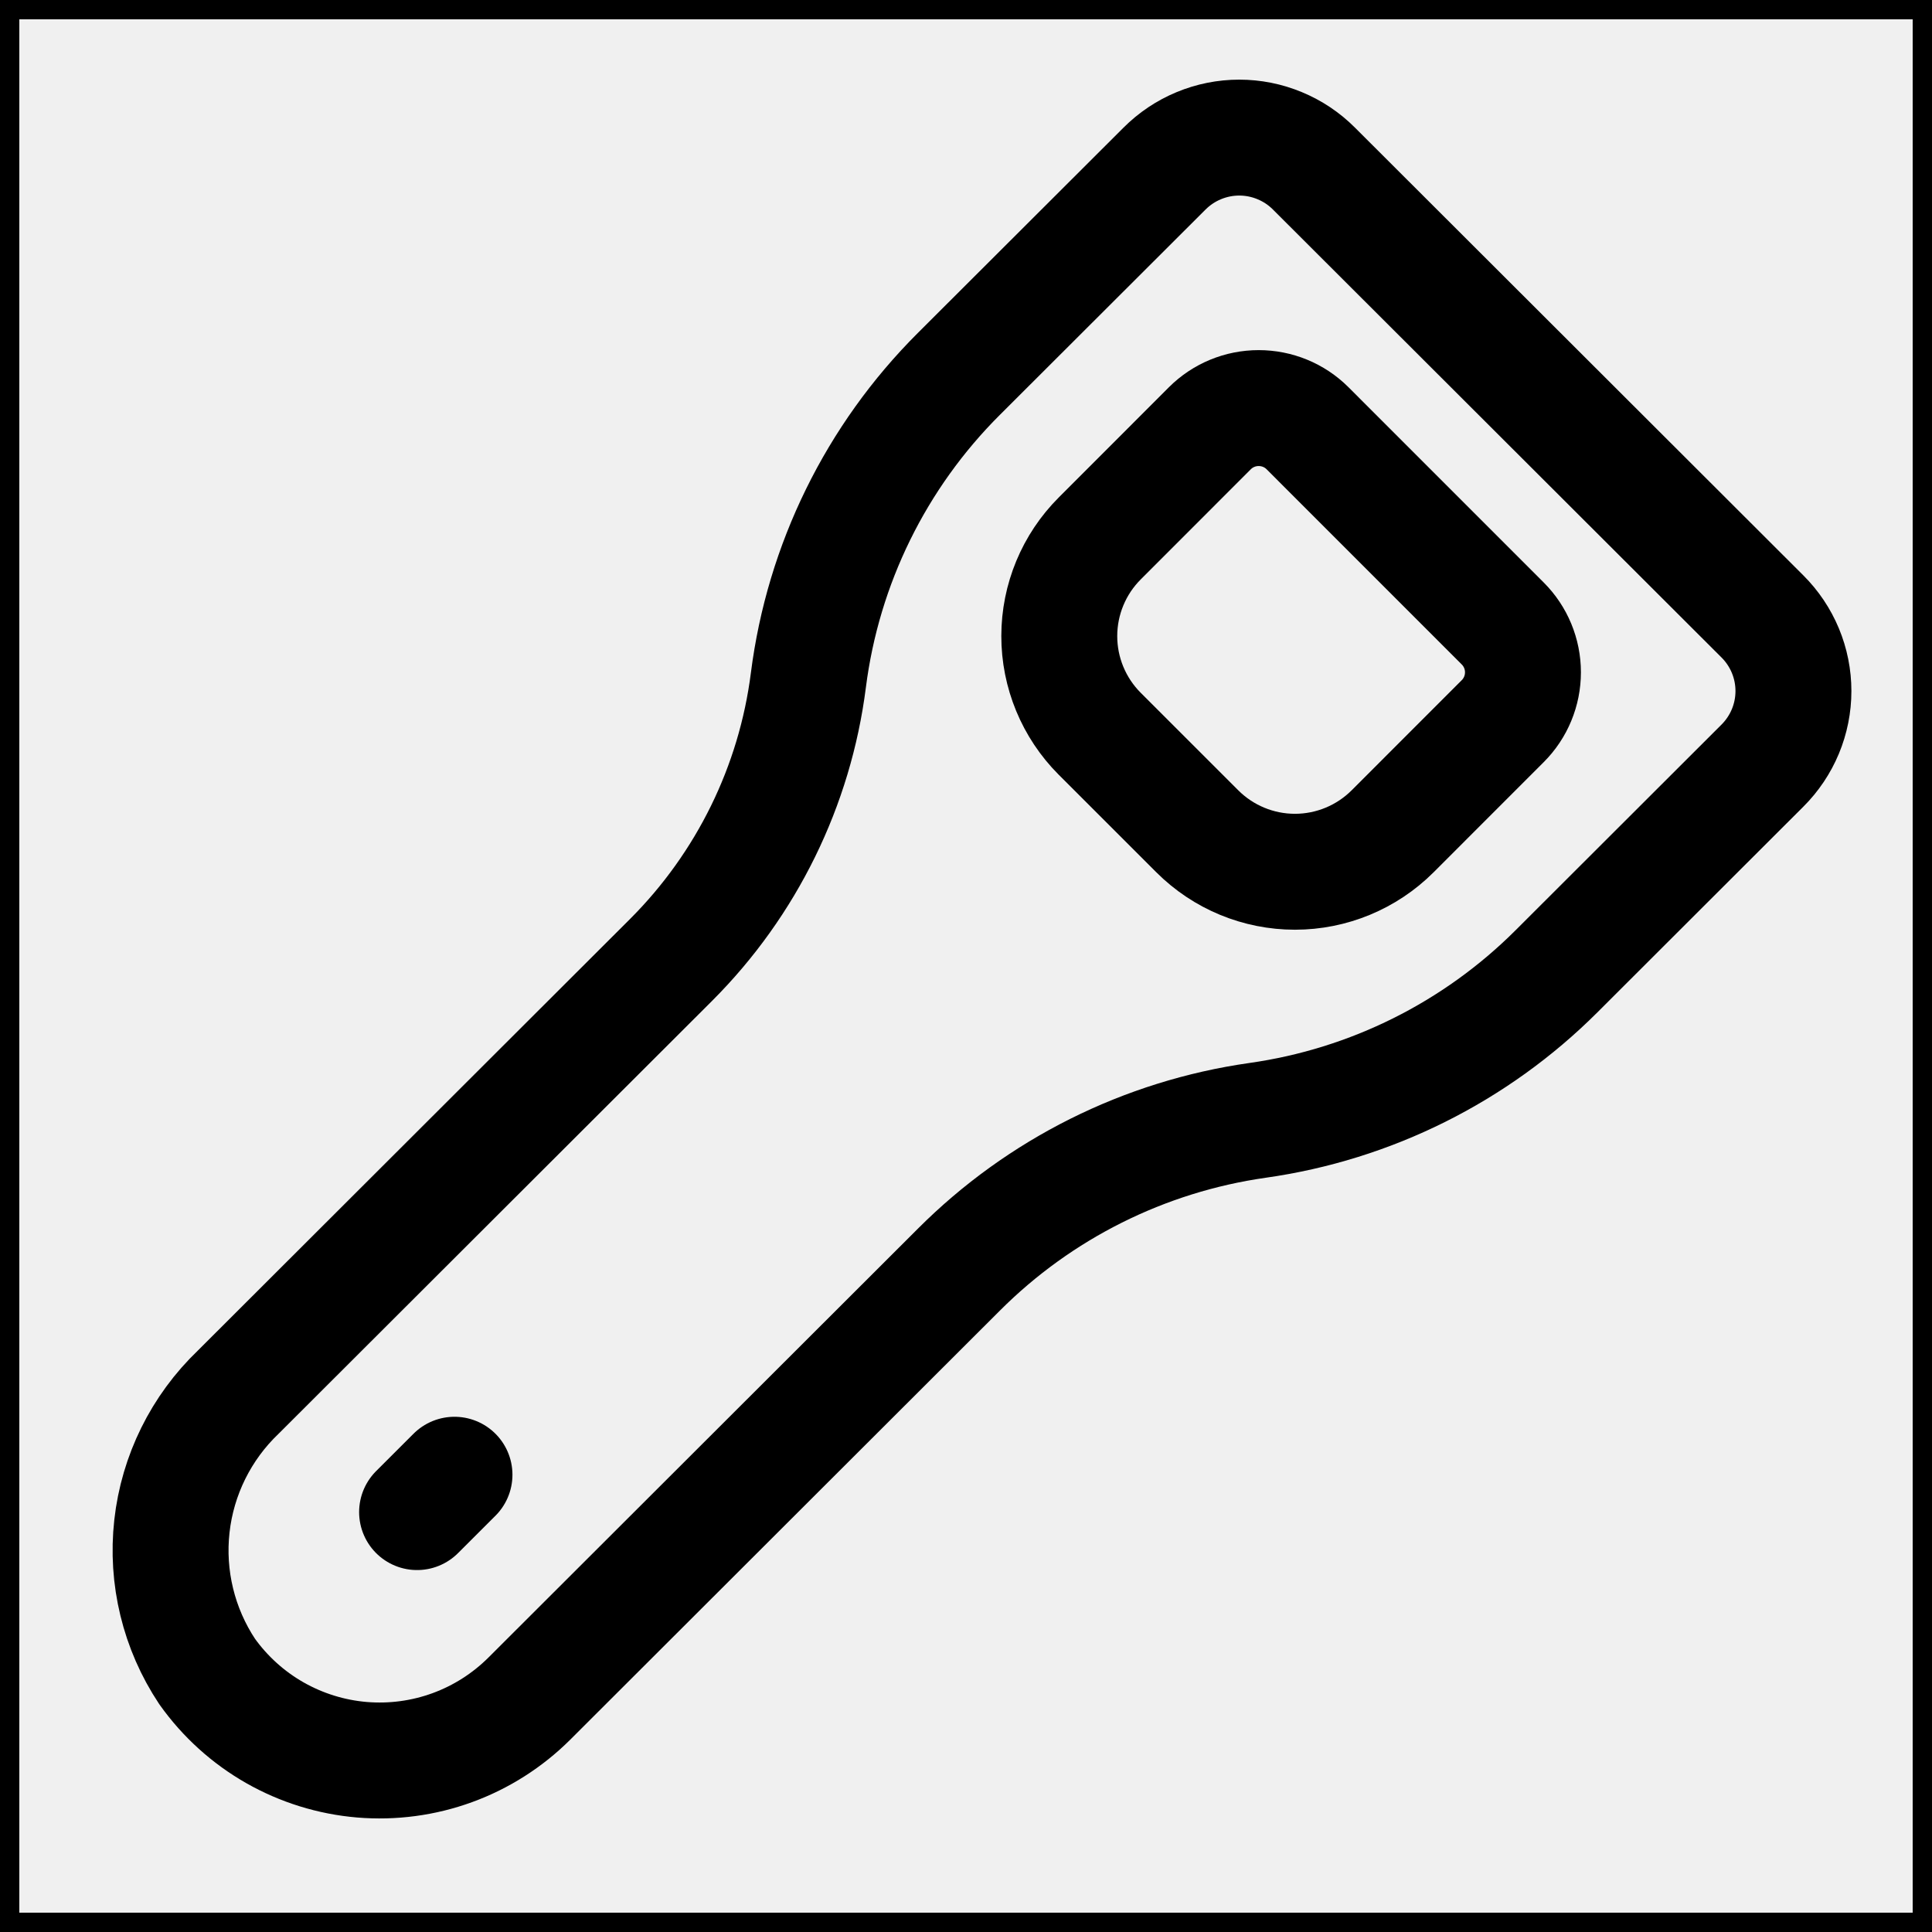
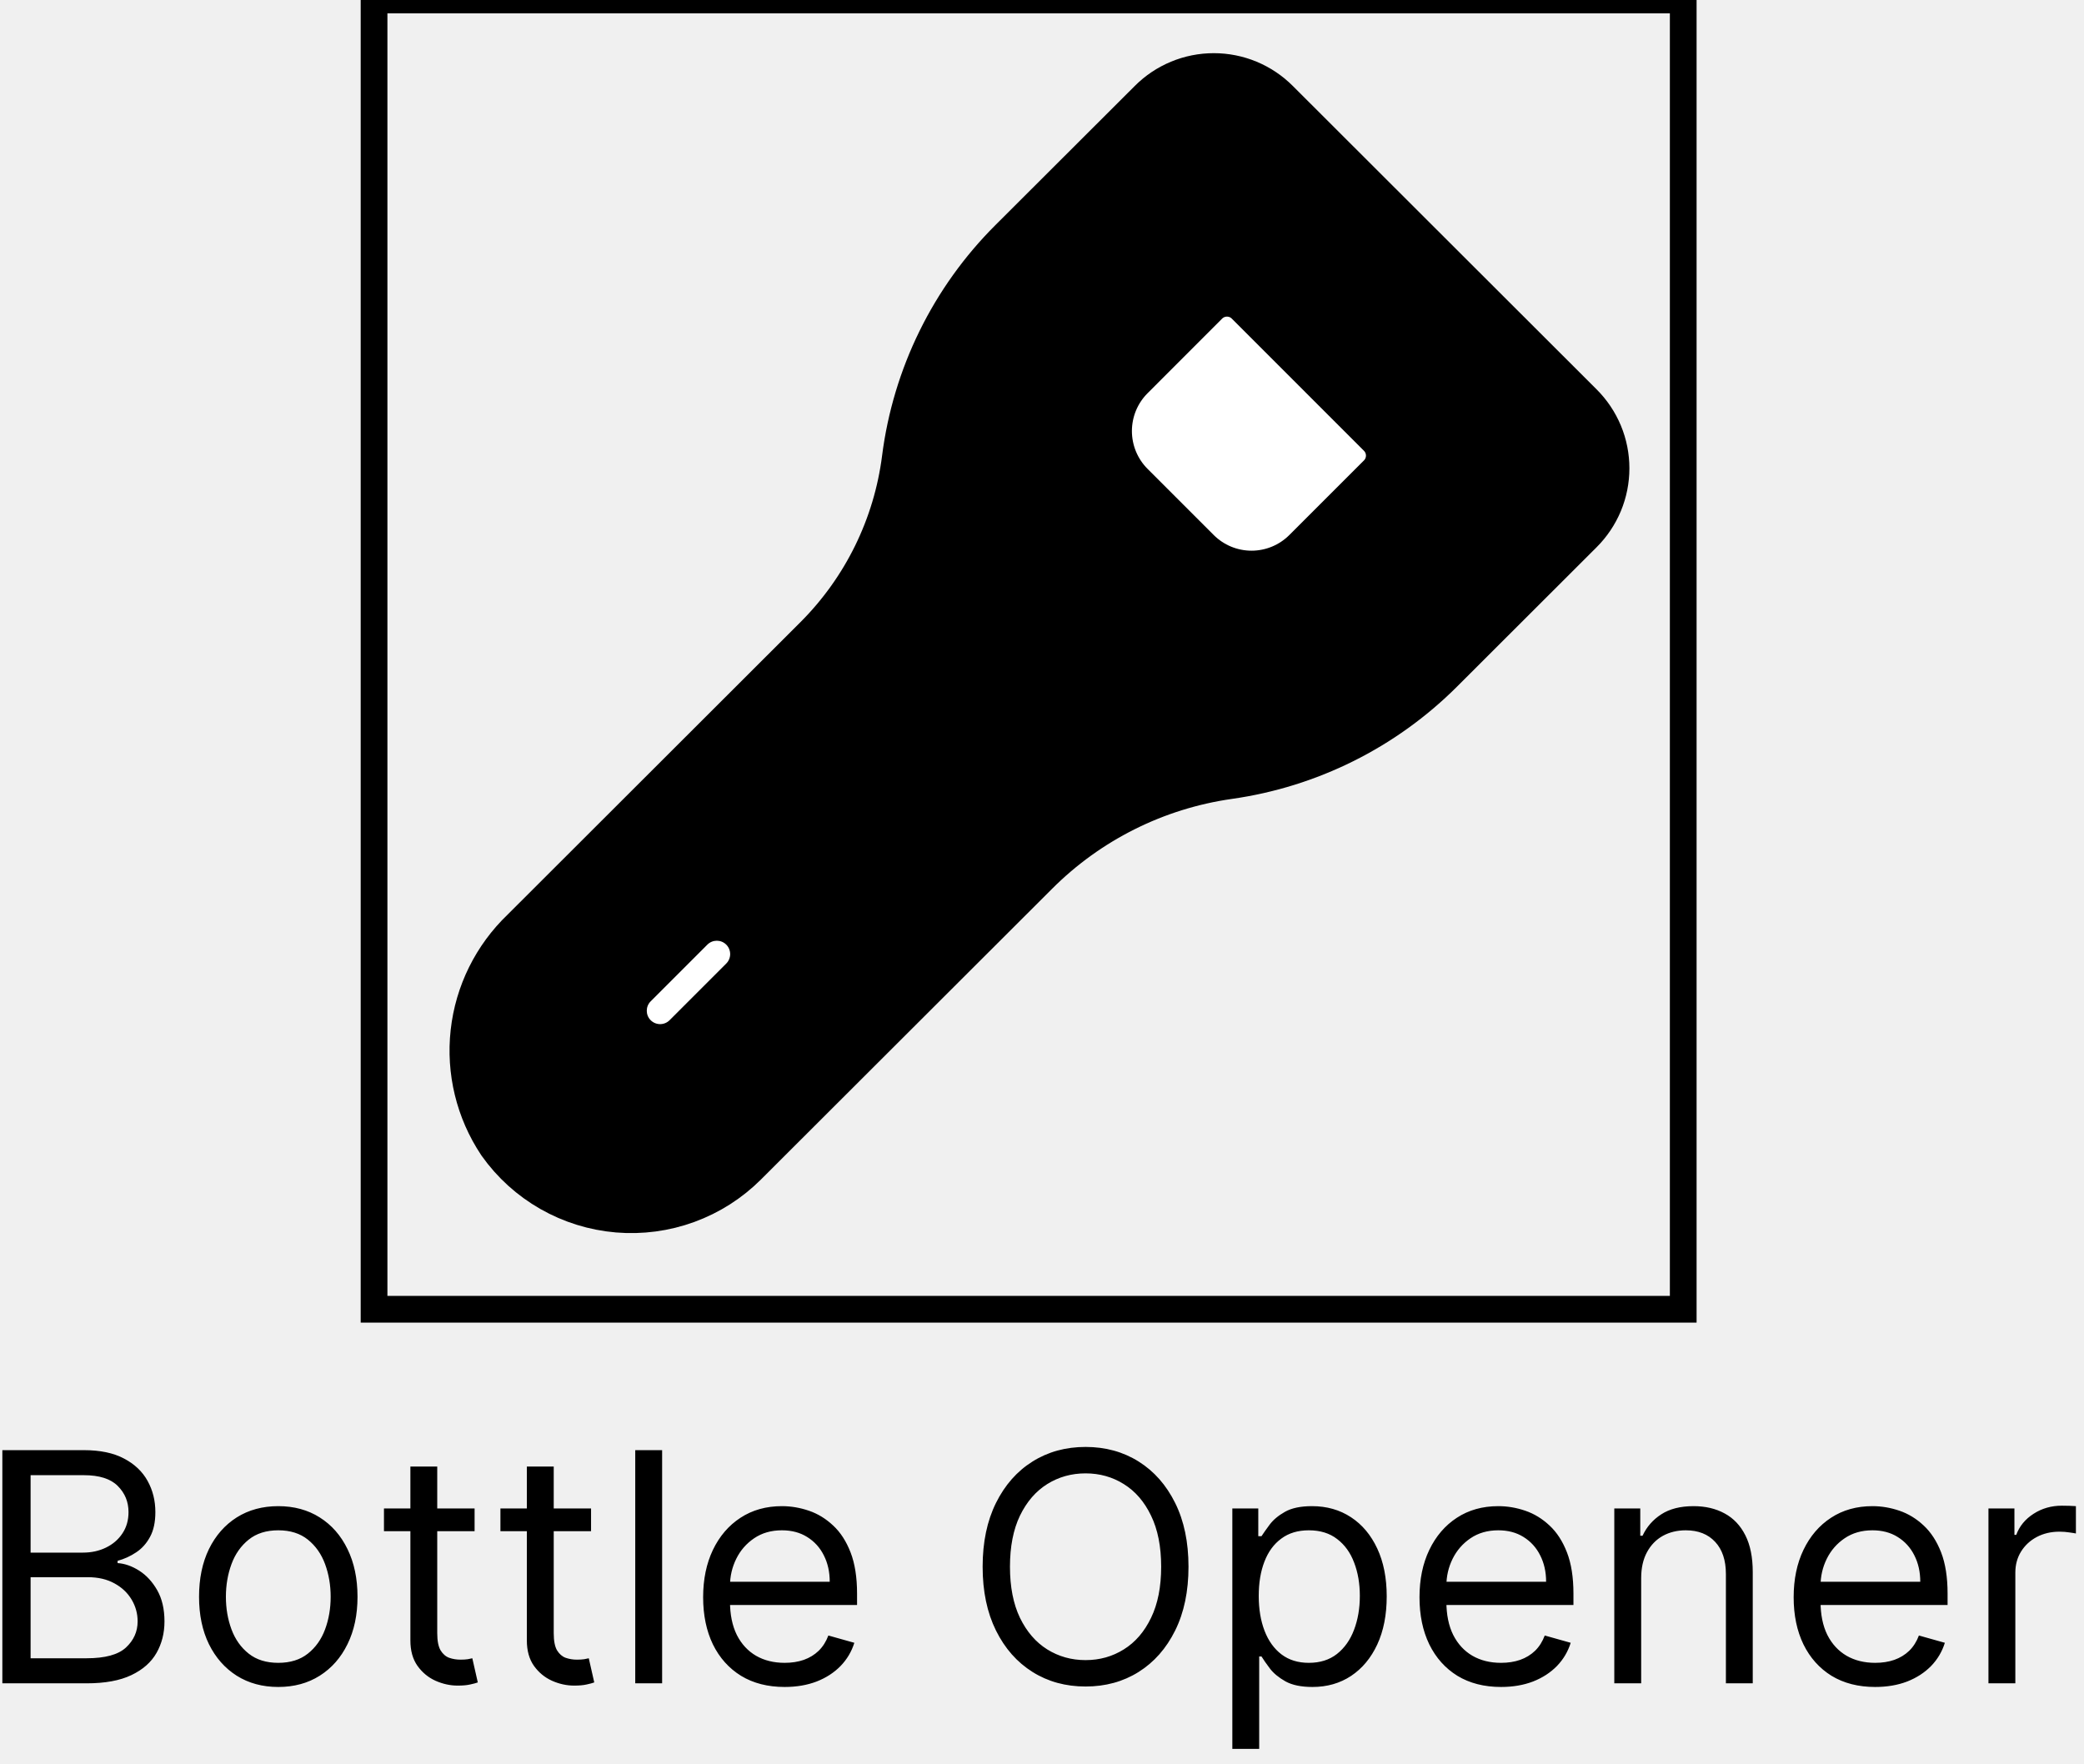
- <svg xmlns="http://www.w3.org/2000/svg" width="50" height="50" viewBox="0 0 50 50" fill="none">
-   <rect width="50" height="50" stroke="black" />
-   <path d="M10.794 39.133L11.762 38.166M24.815 32.859C26.904 30.768 29.617 29.412 32.545 28.995C35.474 28.581 38.188 27.227 40.28 25.139L45.611 19.815C45.865 19.562 46.067 19.261 46.205 18.93C46.343 18.598 46.414 18.243 46.414 17.884C46.414 17.525 46.343 17.17 46.205 16.838C46.067 16.507 45.865 16.206 45.611 15.953L34.005 4.363C33.752 4.109 33.45 3.907 33.118 3.77C32.787 3.632 32.431 3.561 32.072 3.561C31.712 3.561 31.357 3.632 31.025 3.77C30.693 3.907 30.392 4.109 30.138 4.363L24.815 9.677C22.672 11.814 21.303 14.602 20.921 17.601C20.573 20.34 19.323 22.886 17.37 24.84L6.166 36.028C5.204 36.948 4.596 38.176 4.449 39.498C4.302 40.82 4.625 42.152 5.362 43.26C5.824 43.908 6.421 44.448 7.112 44.842C7.804 45.236 8.573 45.475 9.367 45.542C10.16 45.608 10.958 45.502 11.706 45.229C12.454 44.956 13.133 44.523 13.697 43.962L24.815 32.859Z" stroke="black" stroke-width="3" stroke-linecap="round" stroke-linejoin="round" />
-   <path d="M33.836 11.08L38.89 16.135C39.226 16.47 39.414 16.925 39.414 17.399C39.414 17.874 39.226 18.329 38.89 18.664L36.039 21.516C35.368 22.185 34.46 22.561 33.513 22.561C32.566 22.561 31.658 22.185 30.988 21.516L28.458 18.987C27.789 18.316 27.413 17.407 27.414 16.459C27.415 15.512 27.792 14.603 28.462 13.934L31.312 11.082C31.647 10.748 32.101 10.561 32.574 10.561C33.047 10.561 33.5 10.746 33.836 11.08Z" stroke="black" stroke-width="3" stroke-linecap="round" stroke-linejoin="round" />
+ <svg xmlns="http://www.w3.org/2000/svg" width="78" height="66" viewBox="0 0 78 66" fill="none">
+   <rect x="14" width="49" height="49" stroke="black" />
+   <path d="M38.318 32.202C40.365 30.153 43.024 28.824 45.894 28.415C48.764 28.009 51.424 26.683 53.474 24.636L58.698 19.419C58.947 19.171 59.145 18.876 59.281 18.551C59.416 18.226 59.485 17.878 59.485 17.526C59.485 17.175 59.416 16.826 59.281 16.502C59.145 16.177 58.947 15.882 58.698 15.634L47.325 4.276C47.076 4.027 46.781 3.829 46.456 3.694C46.13 3.559 45.782 3.49 45.43 3.49C45.077 3.49 44.729 3.559 44.404 3.694C44.078 3.829 43.783 4.027 43.535 4.276L38.318 9.484C36.218 11.578 34.876 14.31 34.502 17.249C34.16 19.933 32.936 22.428 31.022 24.343L20.042 35.308C19.099 36.209 18.503 37.413 18.359 38.708C18.215 40.004 18.532 41.309 19.255 42.394C19.706 43.03 20.292 43.559 20.969 43.945C21.647 44.331 22.401 44.565 23.179 44.631C23.956 44.696 24.739 44.592 25.472 44.324C26.204 44.057 26.87 43.633 27.422 43.082L38.318 32.202ZM24.578 38.35L25.526 37.402L24.578 38.35Z" fill="black" />
+   <path d="M24.578 38.35L25.526 37.402M38.318 32.202C40.365 30.153 43.024 28.824 45.894 28.415C48.764 28.009 51.424 26.683 53.474 24.636L58.698 19.419C58.947 19.171 59.145 18.876 59.281 18.551C59.416 18.226 59.485 17.878 59.485 17.526C59.485 17.175 59.416 16.826 59.281 16.502C59.145 16.177 58.947 15.882 58.698 15.634L47.325 4.276C47.076 4.027 46.781 3.829 46.456 3.694C46.13 3.559 45.782 3.49 45.43 3.49C45.077 3.49 44.729 3.559 44.404 3.694C44.078 3.829 43.783 4.027 43.535 4.276L38.318 9.484C36.218 11.578 34.876 14.31 34.502 17.249C34.16 19.933 32.936 22.428 31.022 24.343L20.042 35.308C19.099 36.209 18.503 37.413 18.359 38.708C18.215 40.004 18.532 41.309 19.255 42.394C19.706 43.03 20.292 43.559 20.969 43.945C21.647 44.331 22.401 44.565 23.179 44.631C23.956 44.696 24.739 44.592 25.472 44.324C26.204 44.057 26.87 43.633 27.422 43.082L38.318 32.202Z" stroke="black" stroke-width="3" stroke-linecap="round" stroke-linejoin="round" />
+   <path d="M47.158 10.858L52.112 15.812C52.441 16.141 52.625 16.587 52.625 17.051C52.625 17.516 52.441 17.962 52.112 18.291L49.317 21.085C48.661 21.741 47.77 22.11 46.842 22.11C45.914 22.11 45.024 21.741 44.367 21.085L41.889 18.607C41.233 17.95 40.865 17.059 40.865 16.13C40.866 15.201 41.235 14.311 41.892 13.655L44.685 10.86C45.014 10.533 45.458 10.35 45.922 10.35C46.385 10.35 46.83 10.531 47.158 10.858Z" fill="white" stroke="black" stroke-width="3" stroke-linecap="round" stroke-linejoin="round" />
+   <rect x="24" y="37.829" width="4" height="1" rx="0.5" transform="rotate(-45 24 37.8286)" fill="white" />
+   <path d="M0.088 63V54.273H3.139C3.747 54.273 4.249 54.378 4.643 54.588C5.038 54.795 5.332 55.075 5.526 55.428C5.719 55.777 5.815 56.165 5.815 56.591C5.815 56.966 5.749 57.276 5.615 57.52C5.484 57.764 5.311 57.957 5.095 58.099C4.882 58.242 4.651 58.347 4.401 58.415V58.5C4.668 58.517 4.936 58.611 5.206 58.781C5.476 58.952 5.702 59.196 5.884 59.514C6.065 59.832 6.156 60.222 6.156 60.682C6.156 61.119 6.057 61.513 5.858 61.862C5.659 62.212 5.345 62.489 4.916 62.693C4.487 62.898 3.929 63 3.241 63H0.088ZM1.145 62.062H3.241C3.932 62.062 4.422 61.929 4.712 61.662C5.004 61.392 5.151 61.065 5.151 60.682C5.151 60.386 5.075 60.114 4.925 59.864C4.774 59.611 4.56 59.409 4.281 59.258C4.003 59.105 3.673 59.028 3.293 59.028H1.145V62.062ZM1.145 58.108H3.105C3.423 58.108 3.71 58.045 3.966 57.92C4.224 57.795 4.429 57.619 4.58 57.392C4.733 57.165 4.81 56.898 4.81 56.591C4.81 56.207 4.676 55.882 4.409 55.615C4.142 55.345 3.719 55.21 3.139 55.21H1.145V58.108ZM10.415 63.136C9.825 63.136 9.306 62.996 8.86 62.715C8.417 62.433 8.07 62.04 7.82 61.534C7.573 61.028 7.45 60.438 7.45 59.761C7.45 59.08 7.573 58.484 7.82 57.976C8.07 57.467 8.417 57.072 8.86 56.791C9.306 56.51 9.825 56.369 10.415 56.369C11.006 56.369 11.523 56.51 11.967 56.791C12.413 57.072 12.759 57.467 13.006 57.976C13.256 58.484 13.381 59.08 13.381 59.761C13.381 60.438 13.256 61.028 13.006 61.534C12.759 62.04 12.413 62.433 11.967 62.715C11.523 62.996 11.006 63.136 10.415 63.136ZM10.415 62.233C10.864 62.233 11.234 62.118 11.523 61.888C11.813 61.658 12.028 61.355 12.167 60.98C12.306 60.605 12.376 60.199 12.376 59.761C12.376 59.324 12.306 58.916 12.167 58.538C12.028 58.16 11.813 57.855 11.523 57.622C11.234 57.389 10.864 57.273 10.415 57.273C9.967 57.273 9.597 57.389 9.308 57.622C9.018 57.855 8.803 58.16 8.664 58.538C8.525 58.916 8.455 59.324 8.455 59.761C8.455 60.199 8.525 60.605 8.664 60.98C8.803 61.355 9.018 61.658 9.308 61.888C9.597 62.118 9.967 62.233 10.415 62.233ZM17.763 56.455V57.307H14.371V56.455H17.763ZM15.36 54.886H16.365V61.125C16.365 61.409 16.407 61.622 16.489 61.764C16.574 61.903 16.682 61.997 16.813 62.045C16.946 62.091 17.087 62.114 17.235 62.114C17.346 62.114 17.436 62.108 17.508 62.097C17.578 62.082 17.635 62.071 17.678 62.062L17.883 62.966C17.814 62.992 17.719 63.017 17.597 63.043C17.475 63.071 17.32 63.085 17.133 63.085C16.848 63.085 16.57 63.024 16.297 62.902C16.027 62.78 15.803 62.594 15.624 62.344C15.448 62.094 15.36 61.778 15.36 61.398V54.886ZM22.122 56.455V57.307H18.73V56.455H22.122ZM19.719 54.886H20.725V61.125C20.725 61.409 20.766 61.622 20.848 61.764C20.934 61.903 21.041 61.997 21.172 62.045C21.306 62.091 21.446 62.114 21.594 62.114C21.705 62.114 21.796 62.108 21.867 62.097C21.938 62.082 21.995 62.071 22.037 62.062L22.242 62.966C22.174 62.992 22.078 63.017 21.956 63.043C21.834 63.071 21.679 63.085 21.492 63.085C21.208 63.085 20.929 63.024 20.657 62.902C20.387 62.78 20.162 62.594 19.983 62.344C19.807 62.094 19.719 61.778 19.719 61.398V54.886ZM24.782 54.273V63H23.776V54.273H24.782ZM29.368 63.136C28.737 63.136 28.193 62.997 27.736 62.719C27.281 62.438 26.93 62.045 26.683 61.543C26.439 61.037 26.317 60.449 26.317 59.778C26.317 59.108 26.439 58.517 26.683 58.006C26.93 57.492 27.274 57.091 27.715 56.804C28.158 56.514 28.675 56.369 29.266 56.369C29.607 56.369 29.943 56.426 30.276 56.54C30.608 56.653 30.91 56.838 31.183 57.094C31.456 57.347 31.673 57.682 31.835 58.099C31.997 58.517 32.078 59.031 32.078 59.642V60.068H27.033V59.199H31.055C31.055 58.83 30.982 58.5 30.834 58.21C30.689 57.92 30.482 57.692 30.212 57.524C29.945 57.356 29.629 57.273 29.266 57.273C28.865 57.273 28.518 57.372 28.226 57.571C27.936 57.767 27.713 58.023 27.557 58.338C27.401 58.653 27.322 58.992 27.322 59.352V59.932C27.322 60.426 27.408 60.845 27.578 61.189C27.751 61.53 27.991 61.79 28.298 61.969C28.605 62.145 28.962 62.233 29.368 62.233C29.632 62.233 29.871 62.196 30.084 62.122C30.3 62.045 30.486 61.932 30.642 61.781C30.798 61.628 30.919 61.438 31.004 61.21L31.976 61.483C31.874 61.812 31.702 62.102 31.46 62.352C31.219 62.599 30.921 62.793 30.565 62.932C30.21 63.068 29.811 63.136 29.368 63.136ZM44.483 58.636C44.483 59.557 44.317 60.352 43.984 61.023C43.652 61.693 43.196 62.21 42.617 62.574C42.037 62.938 41.375 63.119 40.631 63.119C39.886 63.119 39.224 62.938 38.645 62.574C38.065 62.21 37.609 61.693 37.277 61.023C36.945 60.352 36.778 59.557 36.778 58.636C36.778 57.716 36.945 56.92 37.277 56.25C37.609 55.58 38.065 55.062 38.645 54.699C39.224 54.335 39.886 54.153 40.631 54.153C41.375 54.153 42.037 54.335 42.617 54.699C43.196 55.062 43.652 55.58 43.984 56.25C44.317 56.92 44.483 57.716 44.483 58.636ZM43.46 58.636C43.46 57.881 43.334 57.243 43.081 56.723C42.831 56.203 42.492 55.81 42.062 55.543C41.636 55.276 41.159 55.142 40.631 55.142C40.102 55.142 39.624 55.276 39.195 55.543C38.769 55.81 38.429 56.203 38.176 56.723C37.926 57.243 37.801 57.881 37.801 58.636C37.801 59.392 37.926 60.03 38.176 60.55C38.429 61.07 38.769 61.463 39.195 61.73C39.624 61.997 40.102 62.131 40.631 62.131C41.159 62.131 41.636 61.997 42.062 61.73C42.492 61.463 42.831 61.07 43.081 60.55C43.334 60.03 43.46 59.392 43.46 58.636ZM46.124 65.454V56.455H47.095V57.494H47.215C47.288 57.381 47.391 57.236 47.521 57.06C47.655 56.881 47.845 56.722 48.092 56.582C48.342 56.44 48.68 56.369 49.106 56.369C49.658 56.369 50.144 56.507 50.564 56.783C50.984 57.058 51.312 57.449 51.548 57.955C51.784 58.46 51.902 59.057 51.902 59.744C51.902 60.438 51.784 61.038 51.548 61.547C51.312 62.053 50.986 62.445 50.568 62.723C50.151 62.999 49.669 63.136 49.124 63.136C48.703 63.136 48.367 63.067 48.114 62.928C47.861 62.785 47.666 62.625 47.53 62.446C47.394 62.264 47.288 62.114 47.215 61.994H47.129V65.454H46.124ZM47.112 59.727C47.112 60.222 47.185 60.658 47.33 61.035C47.474 61.41 47.686 61.705 47.965 61.918C48.243 62.128 48.584 62.233 48.987 62.233C49.408 62.233 49.758 62.122 50.04 61.901C50.324 61.676 50.537 61.375 50.679 60.997C50.824 60.617 50.896 60.193 50.896 59.727C50.896 59.267 50.825 58.852 50.683 58.483C50.544 58.111 50.332 57.817 50.048 57.601C49.767 57.382 49.413 57.273 48.987 57.273C48.578 57.273 48.234 57.376 47.956 57.584C47.678 57.788 47.467 58.075 47.325 58.445C47.183 58.811 47.112 59.239 47.112 59.727ZM56.18 63.136C55.55 63.136 55.006 62.997 54.548 62.719C54.094 62.438 53.743 62.045 53.496 61.543C53.251 61.037 53.129 60.449 53.129 59.778C53.129 59.108 53.251 58.517 53.496 58.006C53.743 57.492 54.087 57.091 54.527 56.804C54.97 56.514 55.487 56.369 56.078 56.369C56.419 56.369 56.756 56.426 57.088 56.54C57.42 56.653 57.723 56.838 57.996 57.094C58.269 57.347 58.486 57.682 58.648 58.099C58.81 58.517 58.891 59.031 58.891 59.642V60.068H53.845V59.199H57.868C57.868 58.83 57.794 58.5 57.646 58.21C57.501 57.92 57.294 57.692 57.024 57.524C56.757 57.356 56.442 57.273 56.078 57.273C55.678 57.273 55.331 57.372 55.038 57.571C54.749 57.767 54.526 58.023 54.369 58.338C54.213 58.653 54.135 58.992 54.135 59.352V59.932C54.135 60.426 54.22 60.845 54.391 61.189C54.564 61.53 54.804 61.79 55.111 61.969C55.418 62.145 55.774 62.233 56.18 62.233C56.445 62.233 56.683 62.196 56.896 62.122C57.112 62.045 57.298 61.932 57.455 61.781C57.611 61.628 57.731 61.438 57.817 61.21L58.788 61.483C58.686 61.812 58.514 62.102 58.273 62.352C58.031 62.599 57.733 62.793 57.378 62.932C57.023 63.068 56.624 63.136 56.18 63.136ZM61.426 59.062V63H60.42V56.455H61.392V57.477H61.477C61.631 57.145 61.864 56.878 62.176 56.676C62.489 56.472 62.892 56.369 63.386 56.369C63.83 56.369 64.217 56.46 64.55 56.642C64.882 56.821 65.141 57.094 65.325 57.46C65.51 57.824 65.602 58.284 65.602 58.841V63H64.597V58.909C64.597 58.395 64.463 57.994 64.196 57.707C63.929 57.418 63.562 57.273 63.097 57.273C62.776 57.273 62.489 57.342 62.236 57.481C61.986 57.621 61.788 57.824 61.644 58.091C61.499 58.358 61.426 58.682 61.426 59.062ZM70.184 63.136C69.554 63.136 69.01 62.997 68.552 62.719C68.098 62.438 67.747 62.045 67.5 61.543C67.255 61.037 67.133 60.449 67.133 59.778C67.133 59.108 67.255 58.517 67.5 58.006C67.747 57.492 68.091 57.091 68.531 56.804C68.974 56.514 69.491 56.369 70.082 56.369C70.423 56.369 70.76 56.426 71.092 56.54C71.424 56.653 71.727 56.838 72 57.094C72.272 57.347 72.49 57.682 72.652 58.099C72.814 58.517 72.894 59.031 72.894 59.642V60.068H67.849V59.199H71.872C71.872 58.83 71.798 58.5 71.65 58.21C71.505 57.92 71.298 57.692 71.028 57.524C70.761 57.356 70.446 57.273 70.082 57.273C69.681 57.273 69.335 57.372 69.042 57.571C68.752 57.767 68.529 58.023 68.373 58.338C68.217 58.653 68.139 58.992 68.139 59.352V59.932C68.139 60.426 68.224 60.845 68.394 61.189C68.568 61.53 68.808 61.79 69.115 61.969C69.421 62.145 69.778 62.233 70.184 62.233C70.448 62.233 70.687 62.196 70.9 62.122C71.116 62.045 71.302 61.932 71.459 61.781C71.615 61.628 71.735 61.438 71.821 61.21L72.792 61.483C72.69 61.812 72.518 62.102 72.277 62.352C72.035 62.599 71.737 62.793 71.382 62.932C71.027 63.068 70.627 63.136 70.184 63.136ZM74.424 63V56.455H75.396V57.443H75.464C75.584 57.119 75.799 56.856 76.112 56.655C76.424 56.453 76.777 56.352 77.169 56.352C77.243 56.352 77.335 56.354 77.446 56.356C77.556 56.359 77.64 56.364 77.697 56.369V57.392C77.663 57.383 77.585 57.371 77.463 57.354C77.343 57.334 77.217 57.324 77.084 57.324C76.765 57.324 76.481 57.391 76.231 57.524C75.984 57.655 75.788 57.837 75.643 58.07C75.501 58.3 75.43 58.562 75.43 58.858V63H74.424Z" fill="black" />
</svg>
